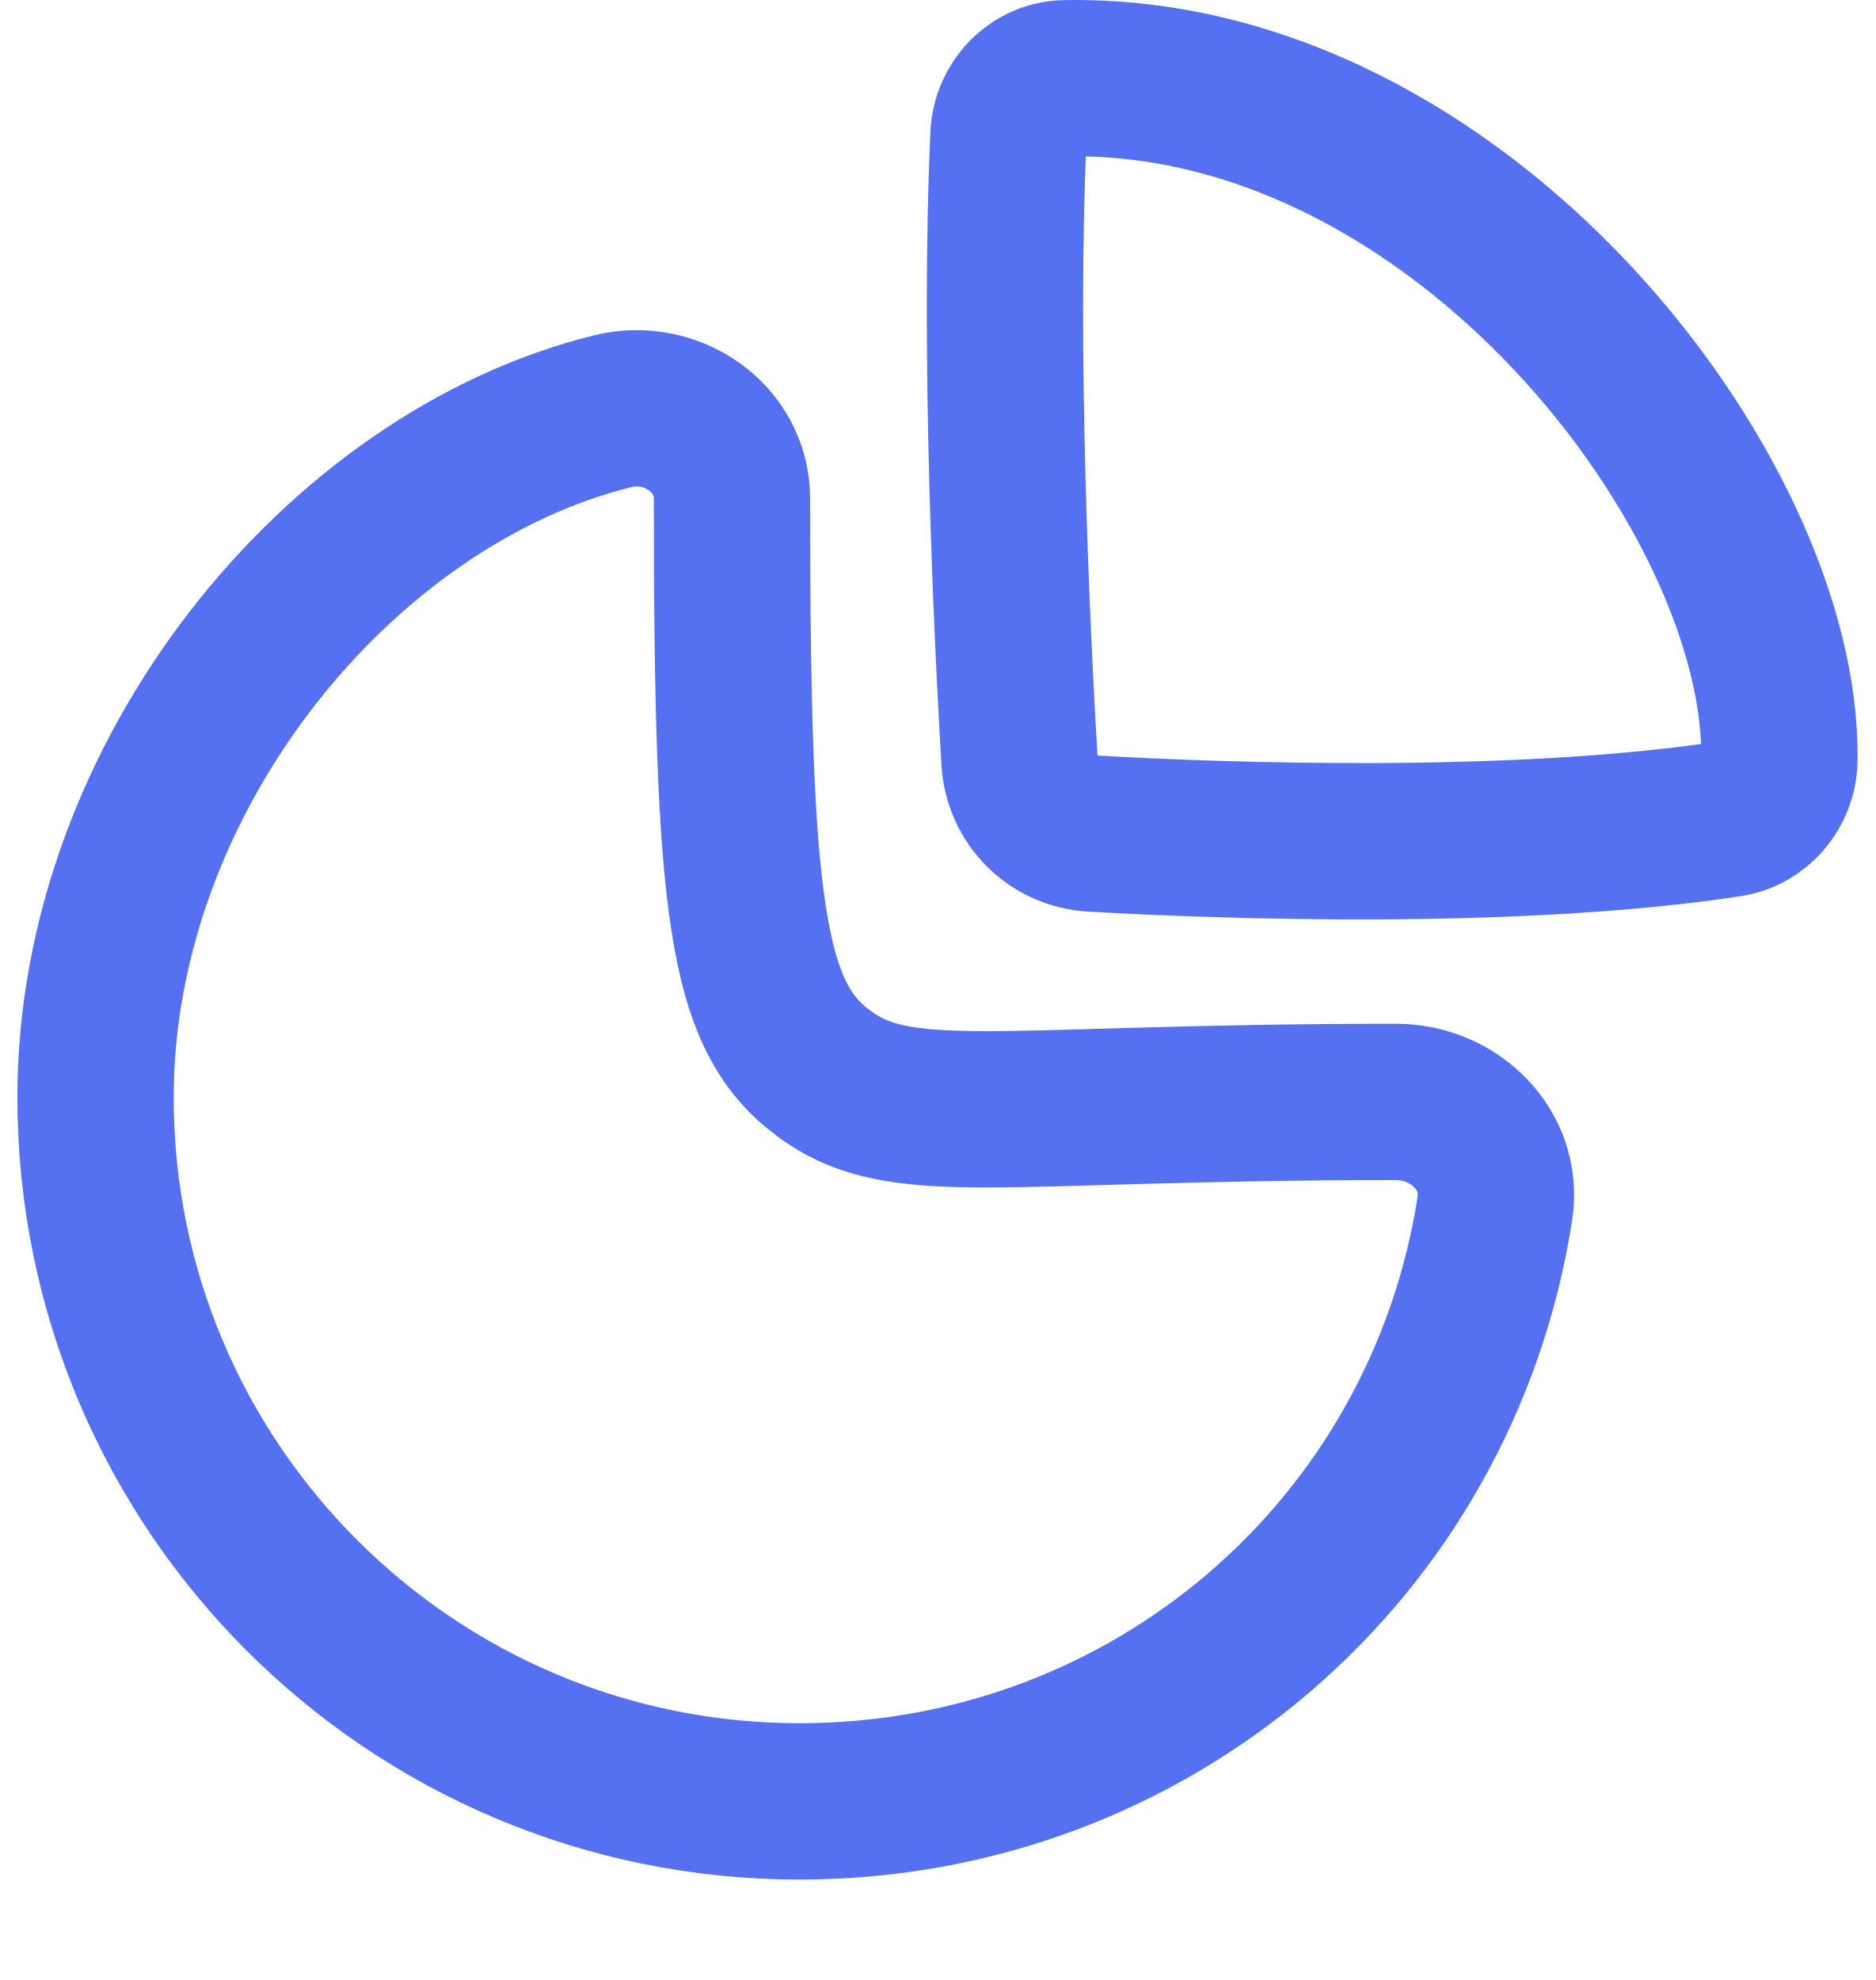
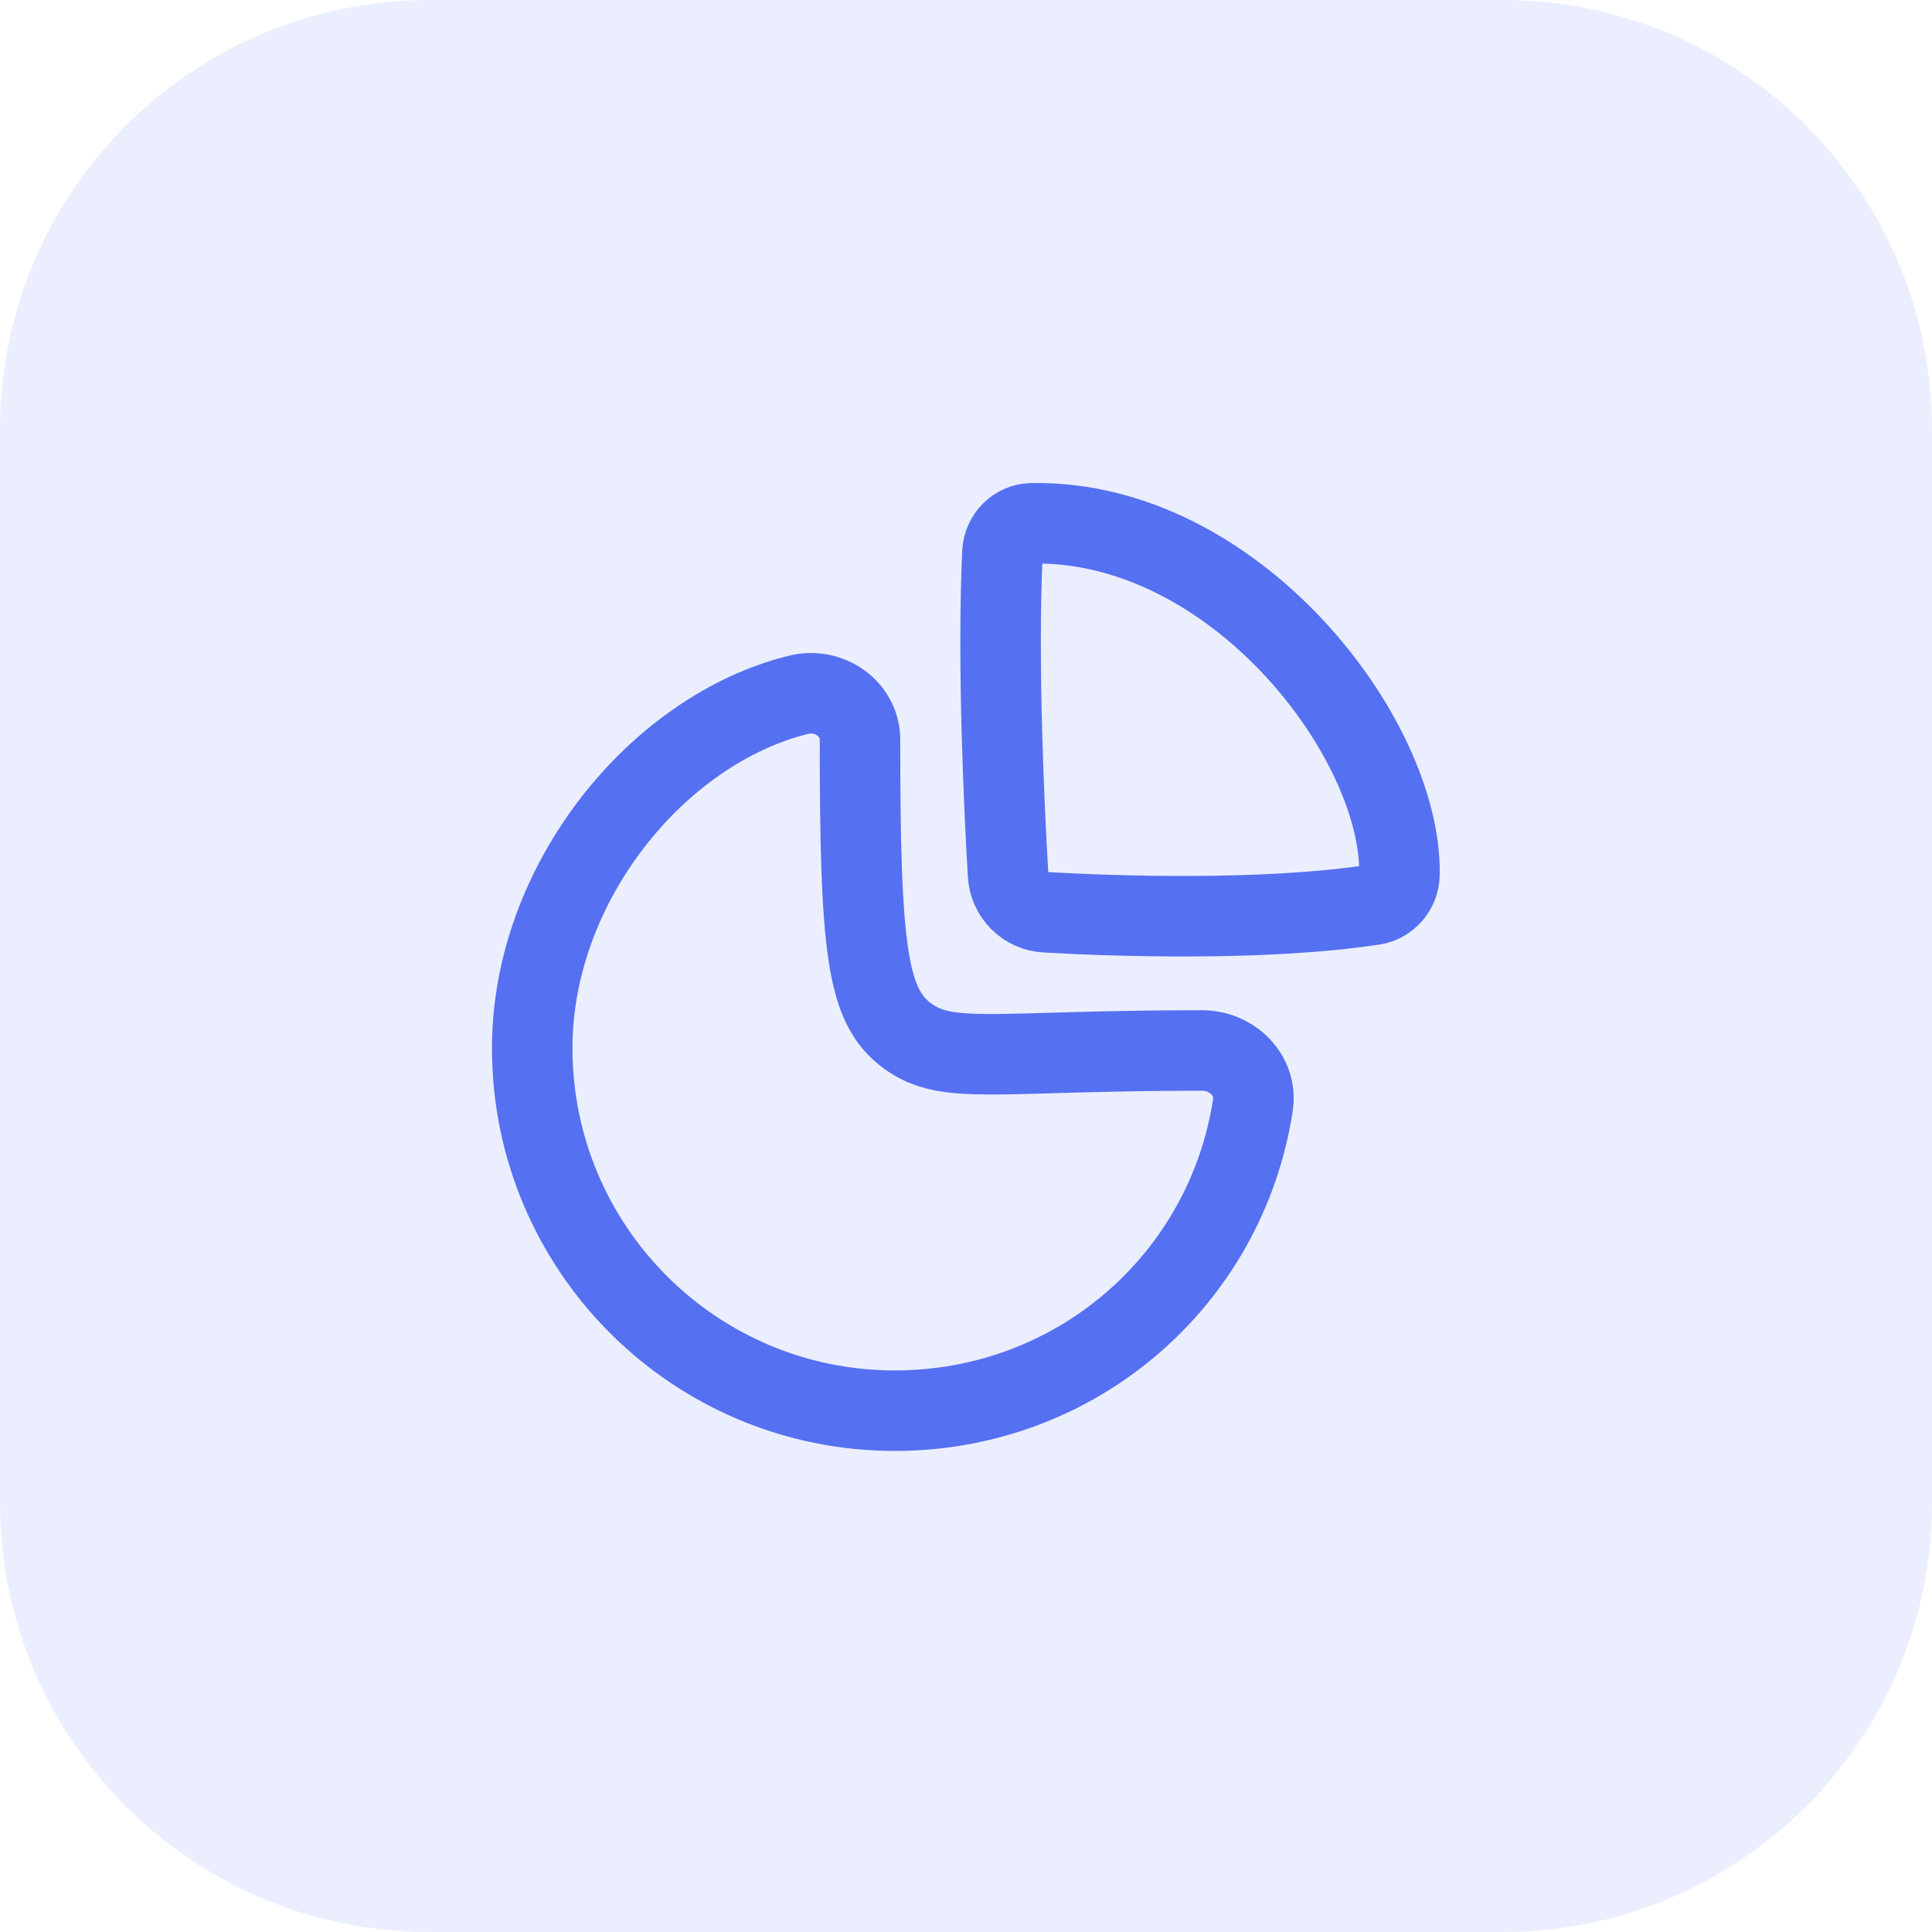
- <svg xmlns="http://www.w3.org/2000/svg" width="18" height="19" viewBox="0 0 18 19" fill="none">
-   <path fill-rule="evenodd" clip-rule="evenodd" d="M13.398 10.574C13.96 10.574 14.432 11.038 14.347 11.594C13.842 14.86 11.046 17.286 7.673 17.286C3.941 17.286 0.917 14.261 0.917 10.53C0.917 7.457 3.252 4.594 5.881 3.946C6.446 3.807 7.025 4.204 7.025 4.786C7.025 8.726 7.157 9.745 7.905 10.3C8.653 10.854 9.533 10.574 13.398 10.574Z" stroke="#5570F1" stroke-width="1.5" stroke-linecap="round" stroke-linejoin="round" />
-   <path fill-rule="evenodd" clip-rule="evenodd" d="M17.077 7.293C17.122 4.761 14.012 0.681 10.223 0.751C9.928 0.756 9.692 1.002 9.679 1.296C9.583 3.377 9.712 6.075 9.784 7.297C9.806 7.678 10.105 7.977 10.485 7.999C11.742 8.071 14.538 8.169 16.589 7.859C16.868 7.817 17.073 7.575 17.077 7.293Z" stroke="#5570F1" stroke-width="1.5" stroke-linecap="round" stroke-linejoin="round" />
+ <svg xmlns="http://www.w3.org/2000/svg" width="36" height="36" viewBox="0 0 36 36" fill="none">
+   <rect width="36" height="36" rx="8" fill="#5570F1" fill-opacity="0.12" />
+   <path fill-rule="evenodd" clip-rule="evenodd" d="M22.398 19.574C22.96 19.574 23.432 20.038 23.346 20.594C22.842 23.86 20.046 26.286 16.673 26.286C12.941 26.286 9.917 23.261 9.917 19.53C9.917 16.457 12.252 13.594 14.881 12.946C15.446 12.807 16.025 13.204 16.025 13.786C16.025 17.726 16.157 18.745 16.905 19.3C17.654 19.854 18.533 19.574 22.398 19.574Z" stroke="#5570F1" stroke-width="1.5" stroke-linecap="round" stroke-linejoin="round" />
+   <path fill-rule="evenodd" clip-rule="evenodd" d="M26.077 16.293C26.122 13.761 23.012 9.681 19.223 9.751C18.928 9.756 18.692 10.002 18.679 10.296C18.583 12.377 18.712 15.075 18.784 16.297C18.806 16.678 19.105 16.977 19.485 16.999C20.742 17.071 23.538 17.169 25.589 16.859C25.868 16.817 26.073 16.575 26.077 16.293Z" stroke="#5570F1" stroke-width="1.5" stroke-linecap="round" stroke-linejoin="round" />
</svg>
